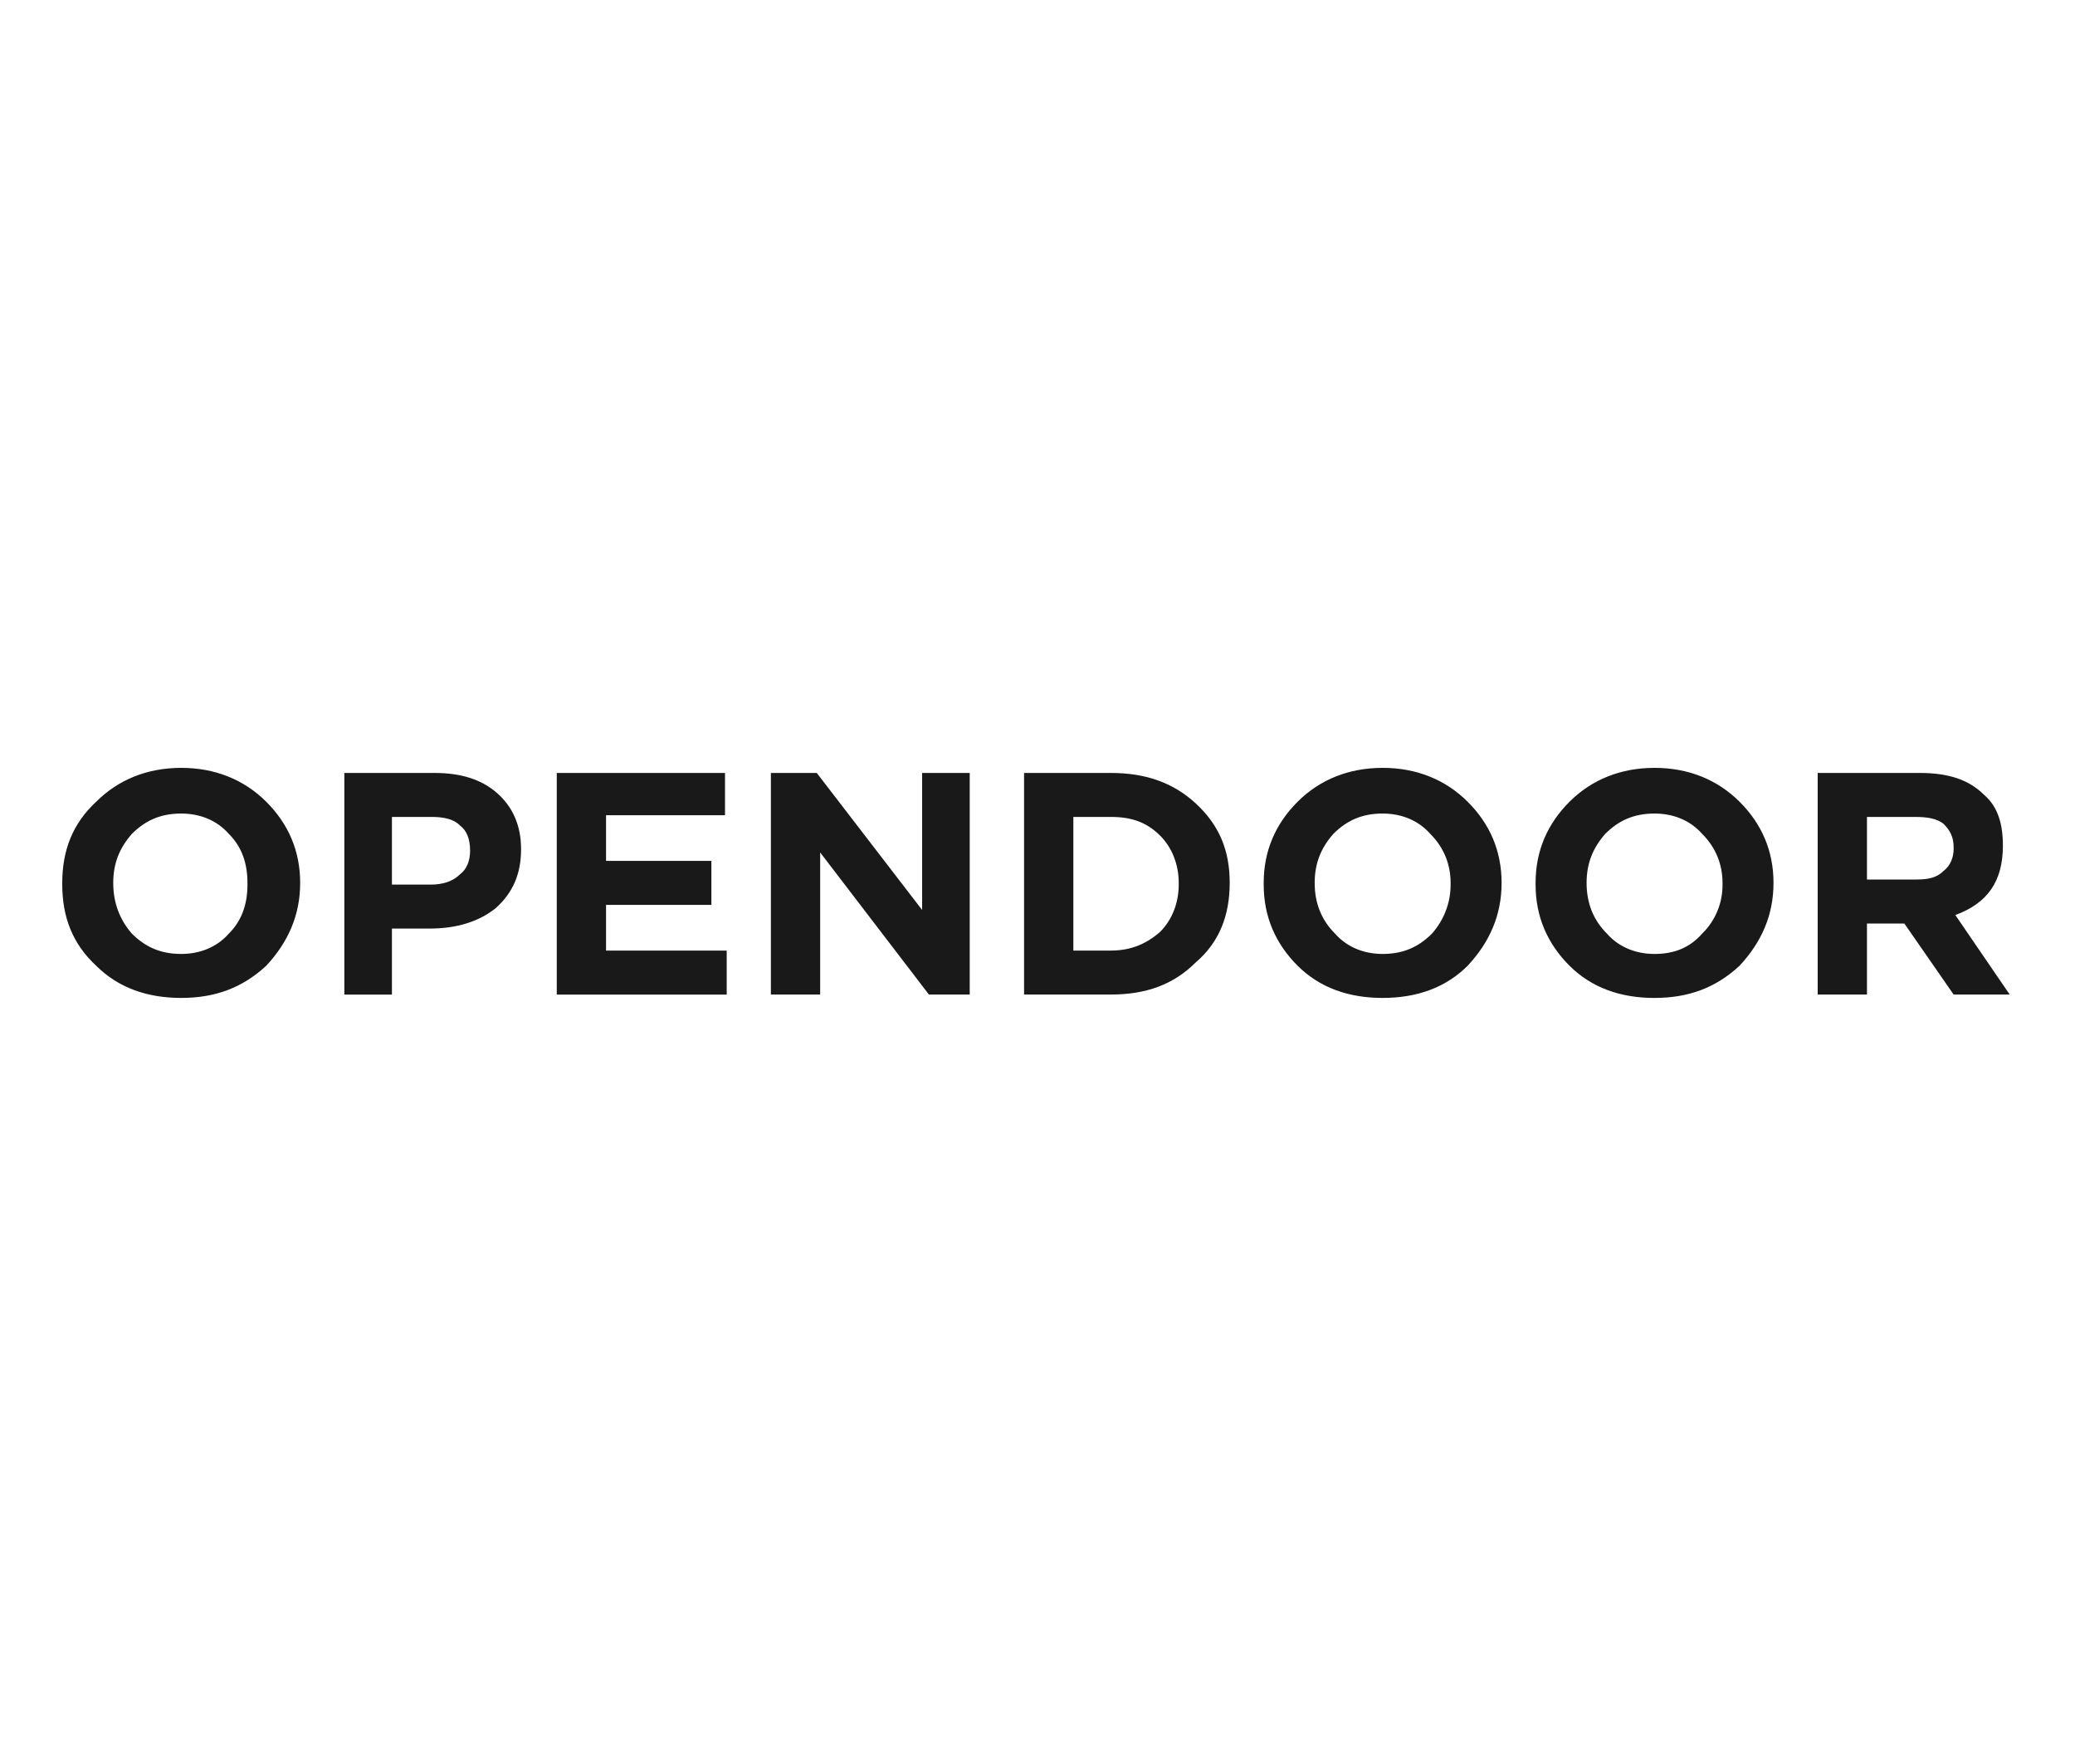
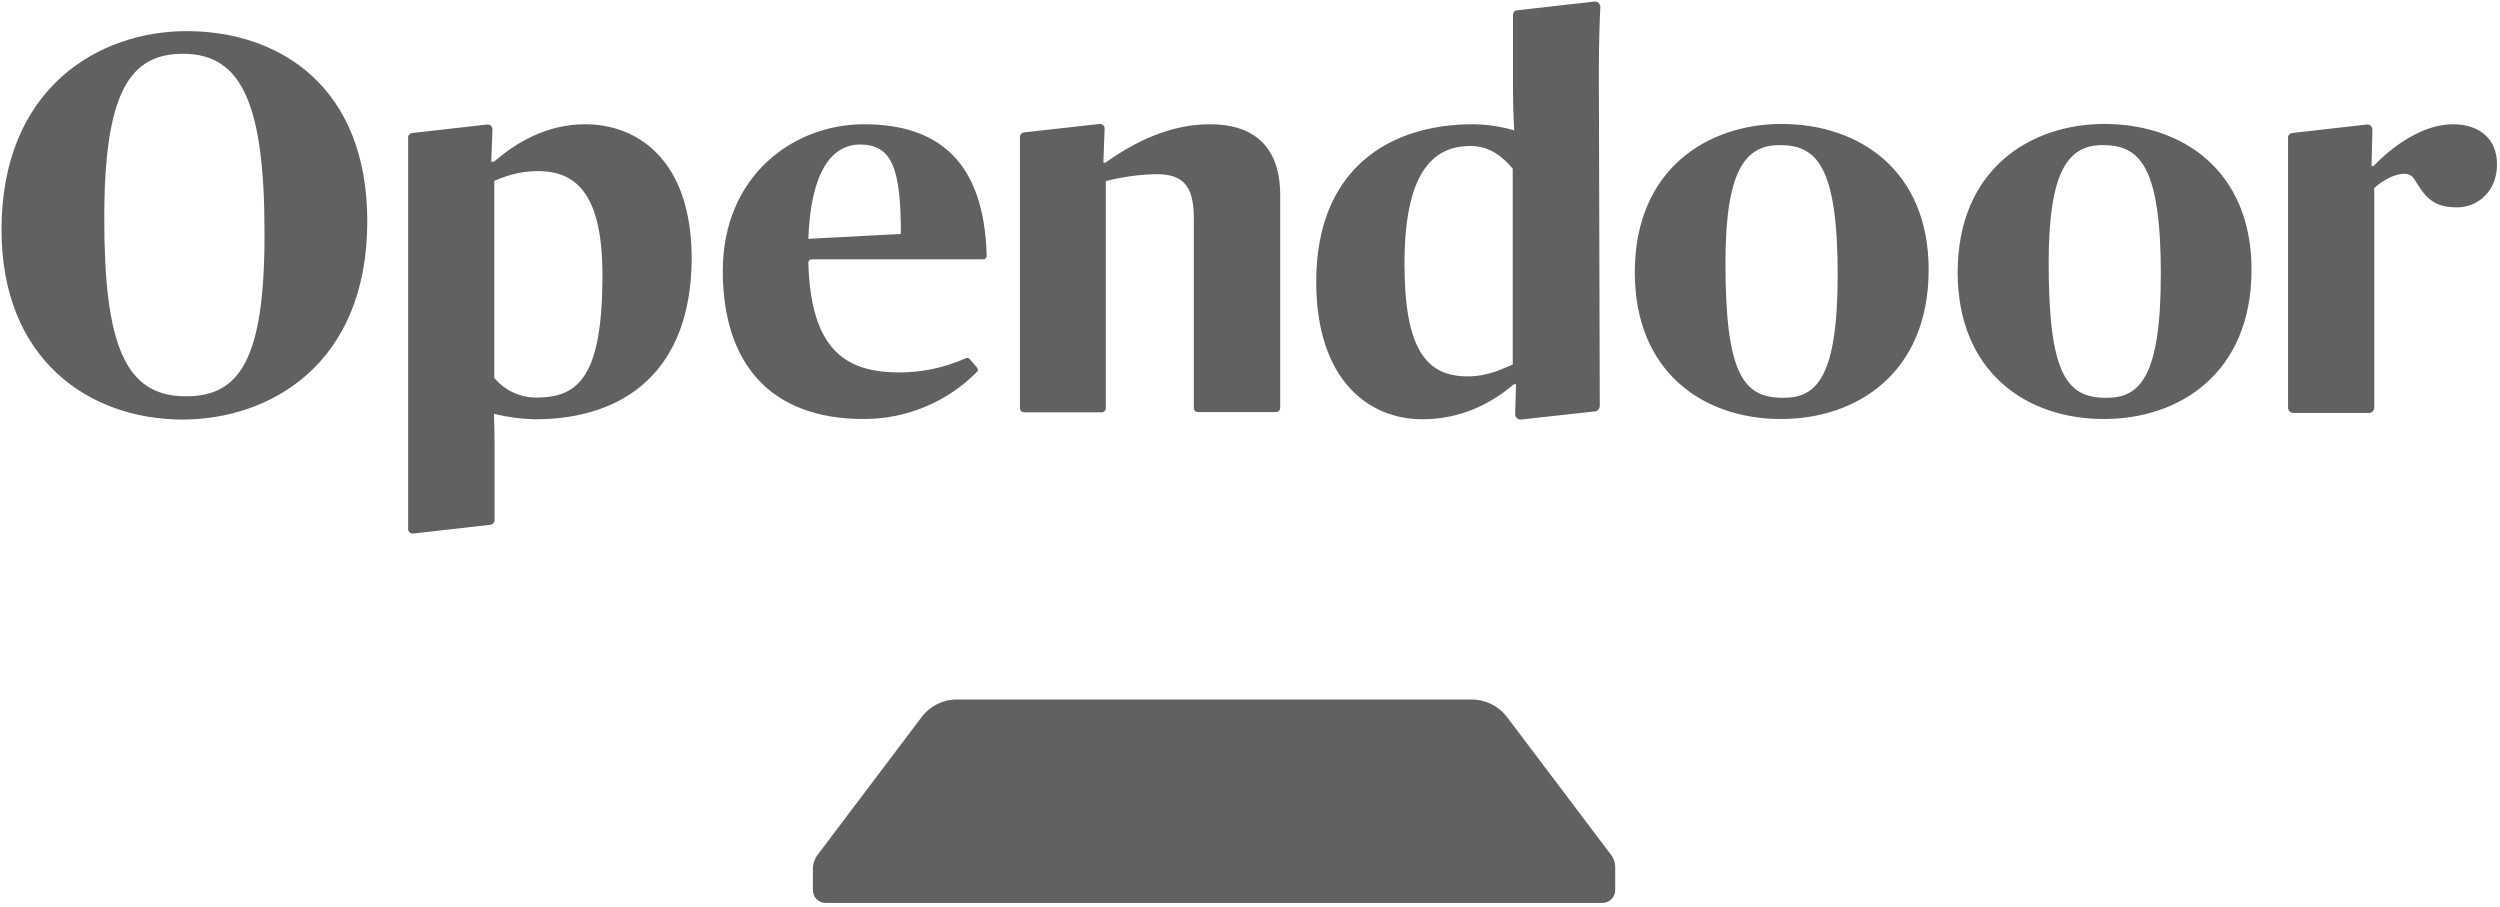
- <svg xmlns="http://www.w3.org/2000/svg" width="100" height="85" viewBox="0 0 100 85">
-   <path d="M8.733 48.086c-1.638 0-3.03-.489-4.095-1.548C3.49 45.478 3 44.174 3 42.625v-.082c0-1.549.491-2.853 1.638-3.913C5.703 37.57 7.095 37 8.733 37s3.03.57 4.095 1.63c1.064 1.06 1.638 2.364 1.638 3.913 0 1.55-.574 2.853-1.638 3.995-1.147 1.06-2.457 1.548-4.095 1.548zm0-2.119c.9 0 1.72-.326 2.293-.978.655-.652.9-1.468.9-2.364v-.082c0-.896-.245-1.712-.9-2.364-.573-.652-1.392-.978-2.293-.978-.983 0-1.72.326-2.375.978-.574.652-.901 1.386-.901 2.364s.327 1.794.9 2.446c.656.652 1.393.978 2.376.978zm7.862 1.956V37.245h4.34c1.31 0 2.293.326 3.03.978.738.652 1.147 1.549 1.147 2.69 0 1.223-.41 2.12-1.228 2.853-.82.652-1.884.978-3.194.978h-1.802v3.18h-2.293zm2.293-5.298h1.884c.573 0 1.064-.163 1.392-.49.327-.244.491-.652.491-1.14 0-.571-.164-.979-.491-1.223-.328-.326-.82-.408-1.392-.408h-1.884v3.26zm7.944 5.298V37.245h8.108v2.038h-5.733v2.2h5.077v2.12h-5.077v2.201h5.815v2.12h-8.19zm10.319 0V37.245h2.211l5.078 6.603v-6.603h2.293v10.678h-1.966l-5.241-6.847v6.847H37.15zm12.202 0V37.245h4.177c1.72 0 3.03.489 4.095 1.467 1.147 1.06 1.638 2.282 1.638 3.831 0 1.55-.491 2.853-1.638 3.832-1.065 1.06-2.375 1.548-4.095 1.548h-4.177zm2.375-2.119h1.802c.983 0 1.72-.326 2.375-.897.573-.57.901-1.386.901-2.282v-.082c0-.896-.328-1.712-.9-2.282-.656-.652-1.393-.897-2.376-.897h-1.802v6.44zm14.906 2.282c-1.638 0-3.03-.489-4.095-1.548-1.065-1.06-1.638-2.364-1.638-3.913v-.082c0-1.549.573-2.853 1.638-3.913 1.064-1.06 2.457-1.63 4.095-1.63s3.03.57 4.094 1.63c1.065 1.06 1.638 2.364 1.638 3.913 0 1.55-.573 2.853-1.638 3.995-1.064 1.06-2.456 1.548-4.094 1.548zm0-2.119c.982 0 1.72-.326 2.375-.978.573-.652.9-1.468.9-2.364v-.082c0-.896-.327-1.712-.982-2.364-.574-.652-1.393-.978-2.293-.978-.983 0-1.72.326-2.375.978-.574.652-.901 1.386-.901 2.364s.327 1.794.983 2.446c.573.652 1.392.978 2.293.978zm13.103 2.12c-1.638 0-3.03-.49-4.095-1.55-1.064-1.06-1.638-2.363-1.638-3.912v-.082c0-1.549.574-2.853 1.638-3.913C76.707 37.57 78.1 37 79.737 37s3.03.57 4.095 1.63 1.638 2.364 1.638 3.913c0 1.55-.573 2.853-1.638 3.995-1.147 1.06-2.457 1.548-4.095 1.548zm0-2.12c.983 0 1.72-.326 2.293-.978a3.257 3.257 0 0 0 .983-2.364v-.082c0-.896-.328-1.712-.983-2.364-.573-.652-1.392-.978-2.293-.978-.983 0-1.72.326-2.375.978-.573.652-.9 1.386-.9 2.364s.327 1.794.982 2.446c.573.652 1.392.978 2.293.978zm7.862 1.956V37.245h4.914c1.392 0 2.375.326 3.112 1.06.655.57.9 1.385.9 2.445 0 1.712-.736 2.771-2.292 3.342l2.62 3.831h-2.702L91.776 44.5h-1.802v3.423H87.6zm2.375-5.543h2.375c.573 0 .983-.081 1.31-.407.328-.245.492-.653.492-1.06v-.082c0-.489-.164-.815-.492-1.14-.327-.245-.737-.327-1.392-.327h-2.293v3.016z" fill="#191919" fill-rule="evenodd" />
+ <svg xmlns="http://www.w3.org/2000/svg" width="102" height="37" viewBox="0 0 102 37">
+   <g fill-rule="nonzero" fill="#616161">
+     <path d="M65.714 34.855L61.46 29.22a1.818 1.818 0 0 0-1.444-.68H39.073a1.782 1.782 0 0 0-1.443.68l-4.255 5.635a.972.972 0 0 0-.21.604v.863a.52.52 0 0 0 .518.518H65.38a.52.52 0 0 0 .52-.517v-.864a.883.883 0 0 0-.186-.605zM.062 9.374c0-5.81 3.996-8.104 7.548-8.104 3.8 0 7.375 2.27 7.375 7.758 0 5.86-3.996 8.09-7.548 8.09-3.8-.01-7.375-2.44-7.375-7.744zm10.73.135c0-5.17-.888-7.315-3.318-7.315-2.146 0-3.22 1.505-3.22 6.71 0 5.143.84 7.265 3.32 7.265 2.182.012 3.23-1.468 3.218-6.66zM29.49 11.05c0-3.847 2.85-5.98 5.76-5.98 3.01 0 4.91 1.492 5.007 5.377a.137.137 0 0 1-.135.135h-7.006a.137.137 0 0 0-.136.136c.1 3.503 1.468 4.477 3.713 4.477a6.62 6.62 0 0 0 2.713-.58.135.135 0 0 1 .16.037l.297.346a.12.12 0 0 1 0 .172 6.468 6.468 0 0 1-4.6 1.925c-3.85.012-5.773-2.282-5.773-6.044zm3.49-1.306l3.775-.198c0-2.676-.358-3.65-1.678-3.65-1.122.012-1.998 1.073-2.097 3.848zM66.7 11.113c0-4.243 3.01-6.056 5.983-6.056 3.206 0 6.006 1.924 6.006 5.945 0 4.242-2.96 6.093-6.007 6.093-3.207.012-5.982-1.937-5.982-5.982zm8.277.11c0-4.464-.864-5.303-2.368-5.303-1.395 0-2.21 1.012-2.21 4.81 0 4.527.73 5.5 2.344 5.5 1.332.014 2.233-.763 2.233-5.006zM79.873 11.113c0-4.243 3.01-6.056 5.982-6.056 3.207 0 6.007 1.924 6.007 5.945 0 4.242-2.96 6.093-6.007 6.093-3.194.012-5.982-1.937-5.982-5.982zm8.29.11c0-4.464-.865-5.303-2.37-5.303-1.393 0-2.207 1.012-2.207 4.81 0 4.527.727 5.5 2.343 5.5 1.32.014 2.232-.763 2.232-5.006zM49.347 5.07c-1.615 0-3.07.727-4.243 1.566h-.086l.05-1.394c0-.1-.075-.173-.173-.185h-.025l-3.096.345c-.086.013-.16.087-.16.173V16.65c0 .1.074.173.173.173h3.157a.17.17 0 0 0 .173-.172V7.39a8.914 8.914 0 0 1 2.06-.284c1.036 0 1.53.42 1.53 1.764v7.77c0 .1.073.173.172.173h3.18a.17.17 0 0 0 .173-.172V8.005c.013-1.96-1-2.936-2.886-2.936zM65.233 2.898c0-1.147.037-2.195.062-2.614 0-.11-.087-.21-.198-.222h-.024L61.89.42c-.098.012-.16.086-.16.172V3.7c0 .79.05 1.616.05 1.616a6.415 6.415 0 0 0-1.678-.247c-3.44 0-6.4 1.837-6.4 6.425 0 4.02 2.145 5.612 4.328 5.612 1.542 0 2.788-.617 3.737-1.43h.087l-.037 1.22c0 .11.086.21.197.222h.037l3.035-.334c.1-.012.173-.098.185-.21L65.233 2.9zm-3.515 11.976c-.358.136-.95.482-1.85.482-1.677 0-2.565-1.123-2.565-4.59 0-3.65 1.11-4.81 2.688-4.81.815 0 1.346.47 1.728.926v7.992zM100.076 5.07c-1.283 0-2.54.974-3.232 1.7h-.086l.037-1.48c0-.11-.086-.21-.197-.21h-.025l-3.06.347c-.085.012-.16.086-.16.173v11.038c0 .11.1.21.21.21h3.096c.11 0 .21-.1.21-.21V7.672c.308-.284.813-.58 1.208-.58.197 0 .333.05.47.284.418.69.75 1.085 1.7 1.085.864 0 1.63-.677 1.63-1.738.01-1.085-.74-1.653-1.802-1.653zM23.866 5.07c-1.542 0-2.788.727-3.713 1.53h-.11l.05-1.32c0-.112-.088-.2-.186-.2h-.025l-3.07.347c-.087.012-.16.086-.16.173v15.984c0 .1.085.185.184.185h.024l3.158-.36a.187.187 0 0 0 .16-.184V18.23c0-.778-.025-1.345-.025-1.345.555.136 1.11.21 1.678.222 3.69 0 6.39-2.01 6.39-6.61-.025-4.034-2.257-5.428-4.354-5.428zm-1.96 11.15a2.217 2.217 0 0 1-1.74-.803v-8.04c.357-.137.9-.396 1.788-.396 1.677 0 2.627 1.11 2.627 4.268-.01 4.046-.936 4.97-2.675 4.97z" />
+   </g>
</svg>
